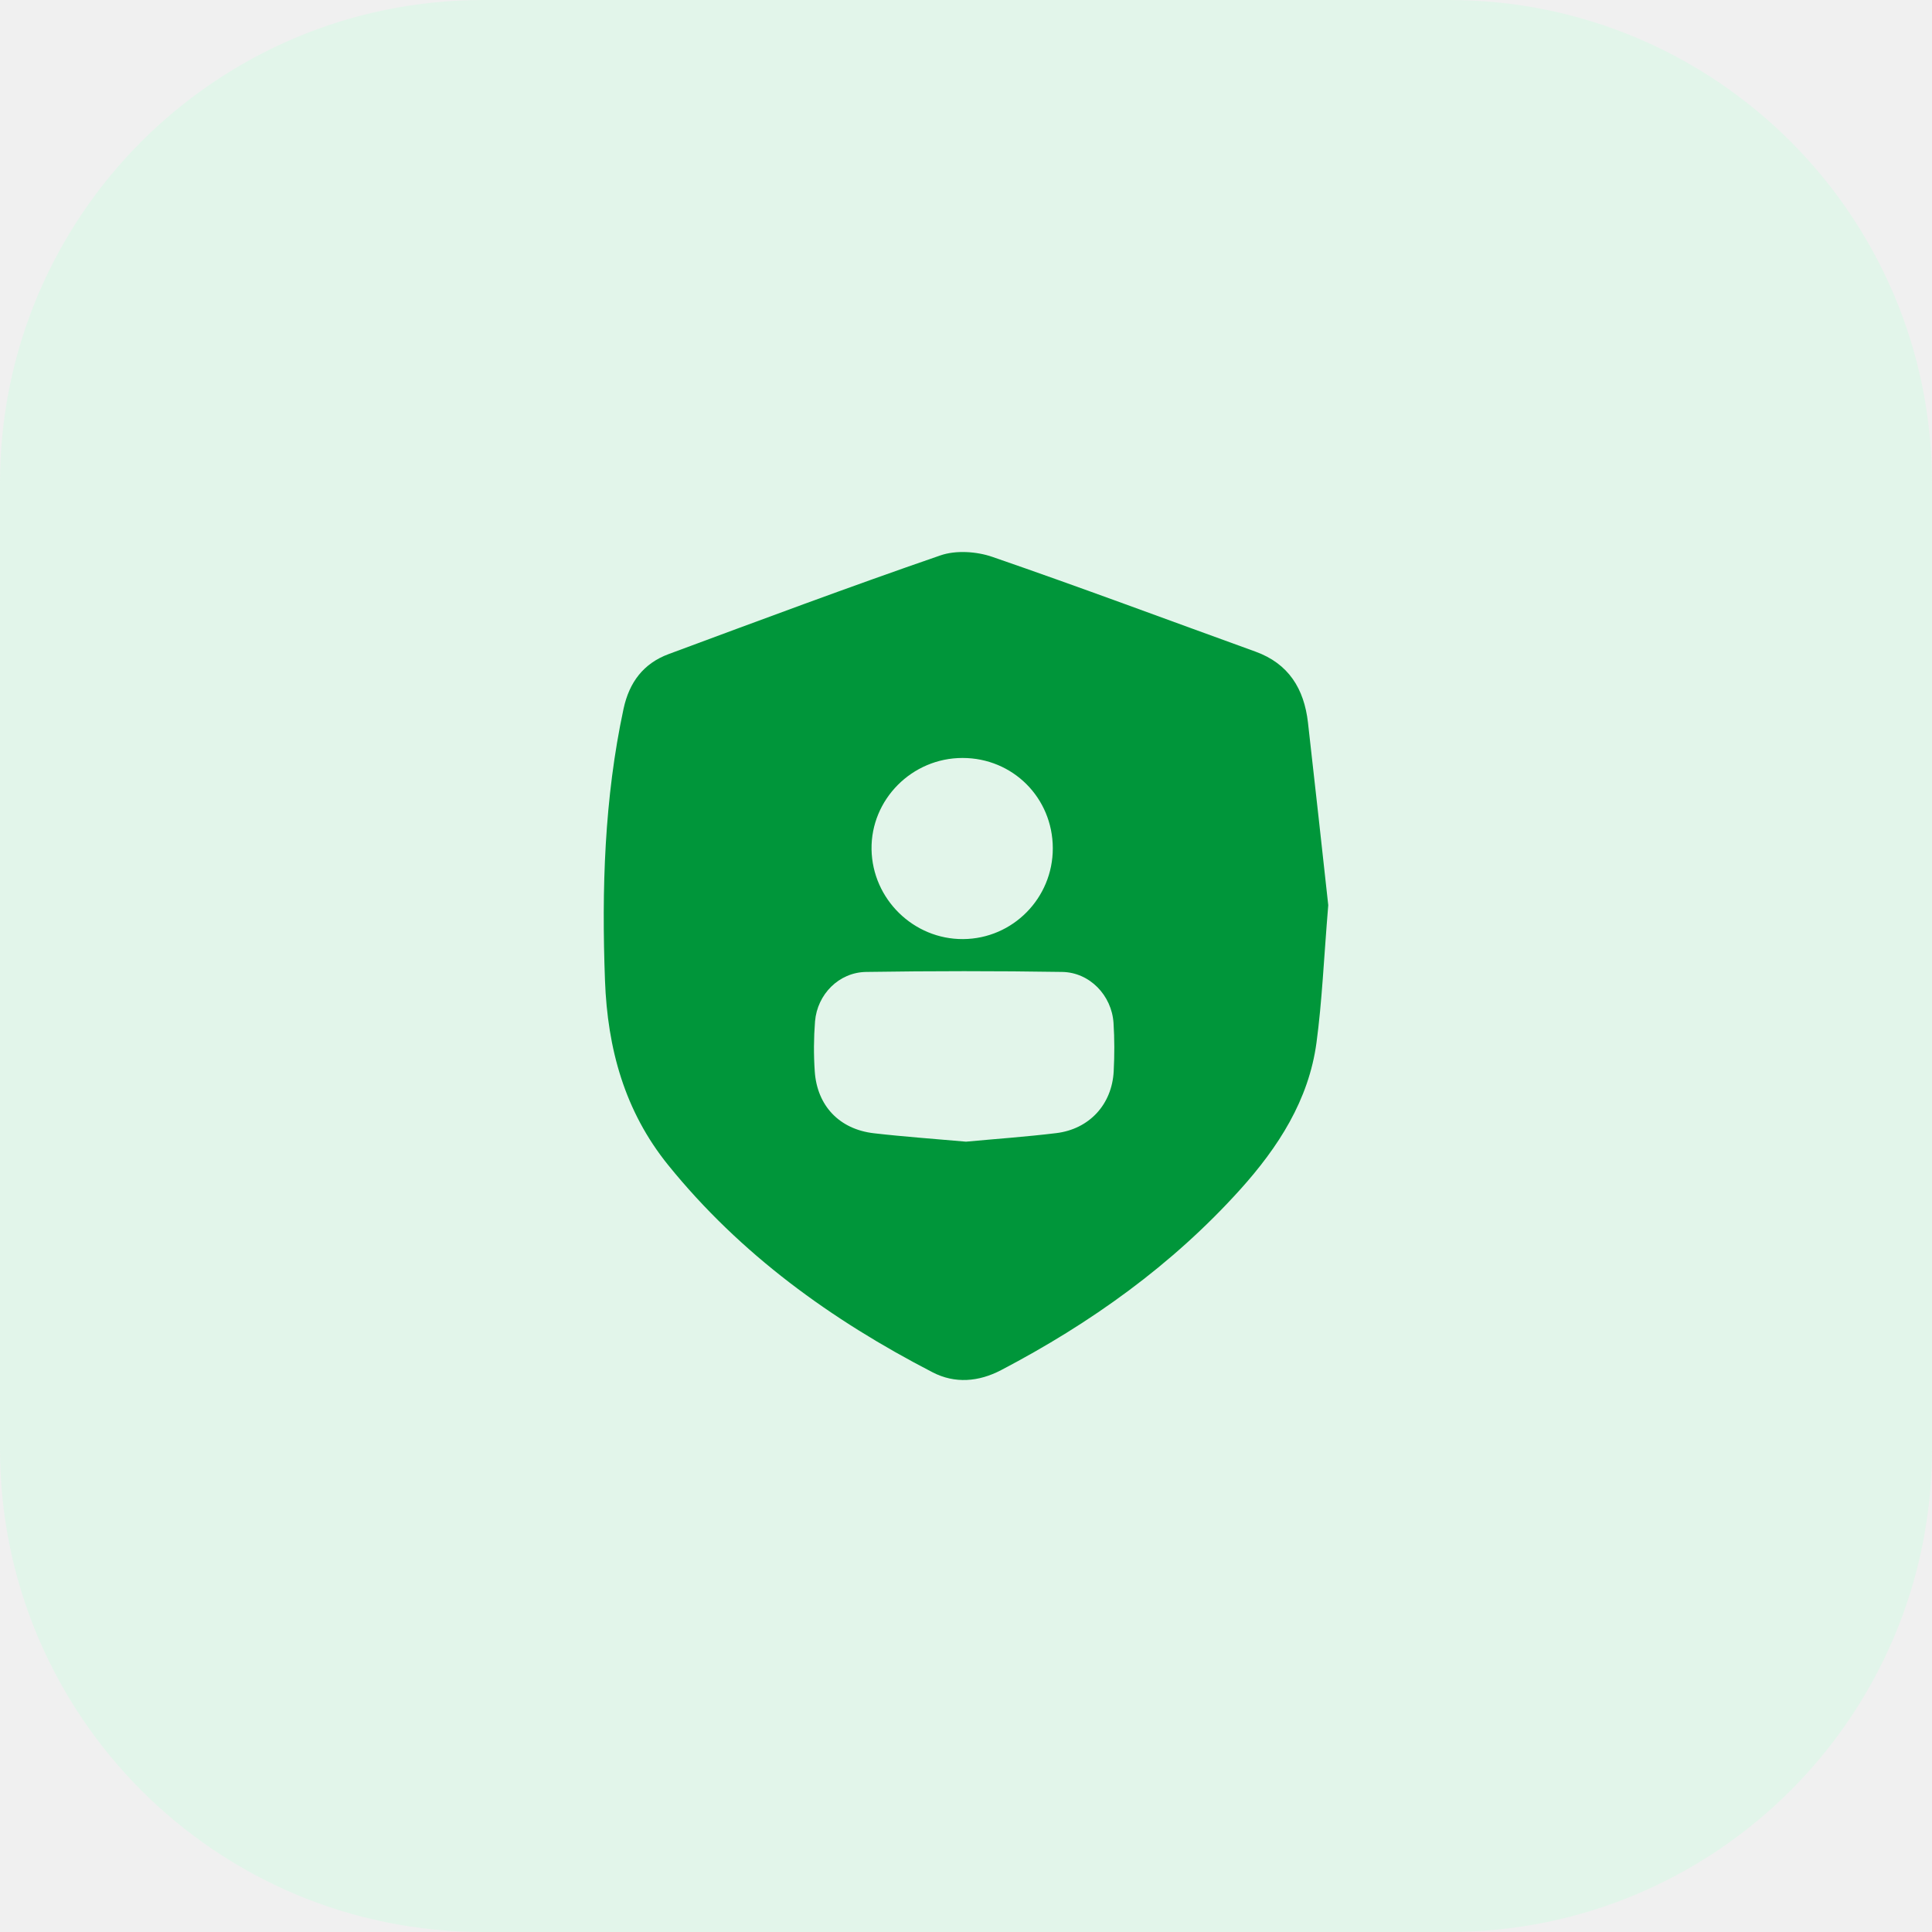
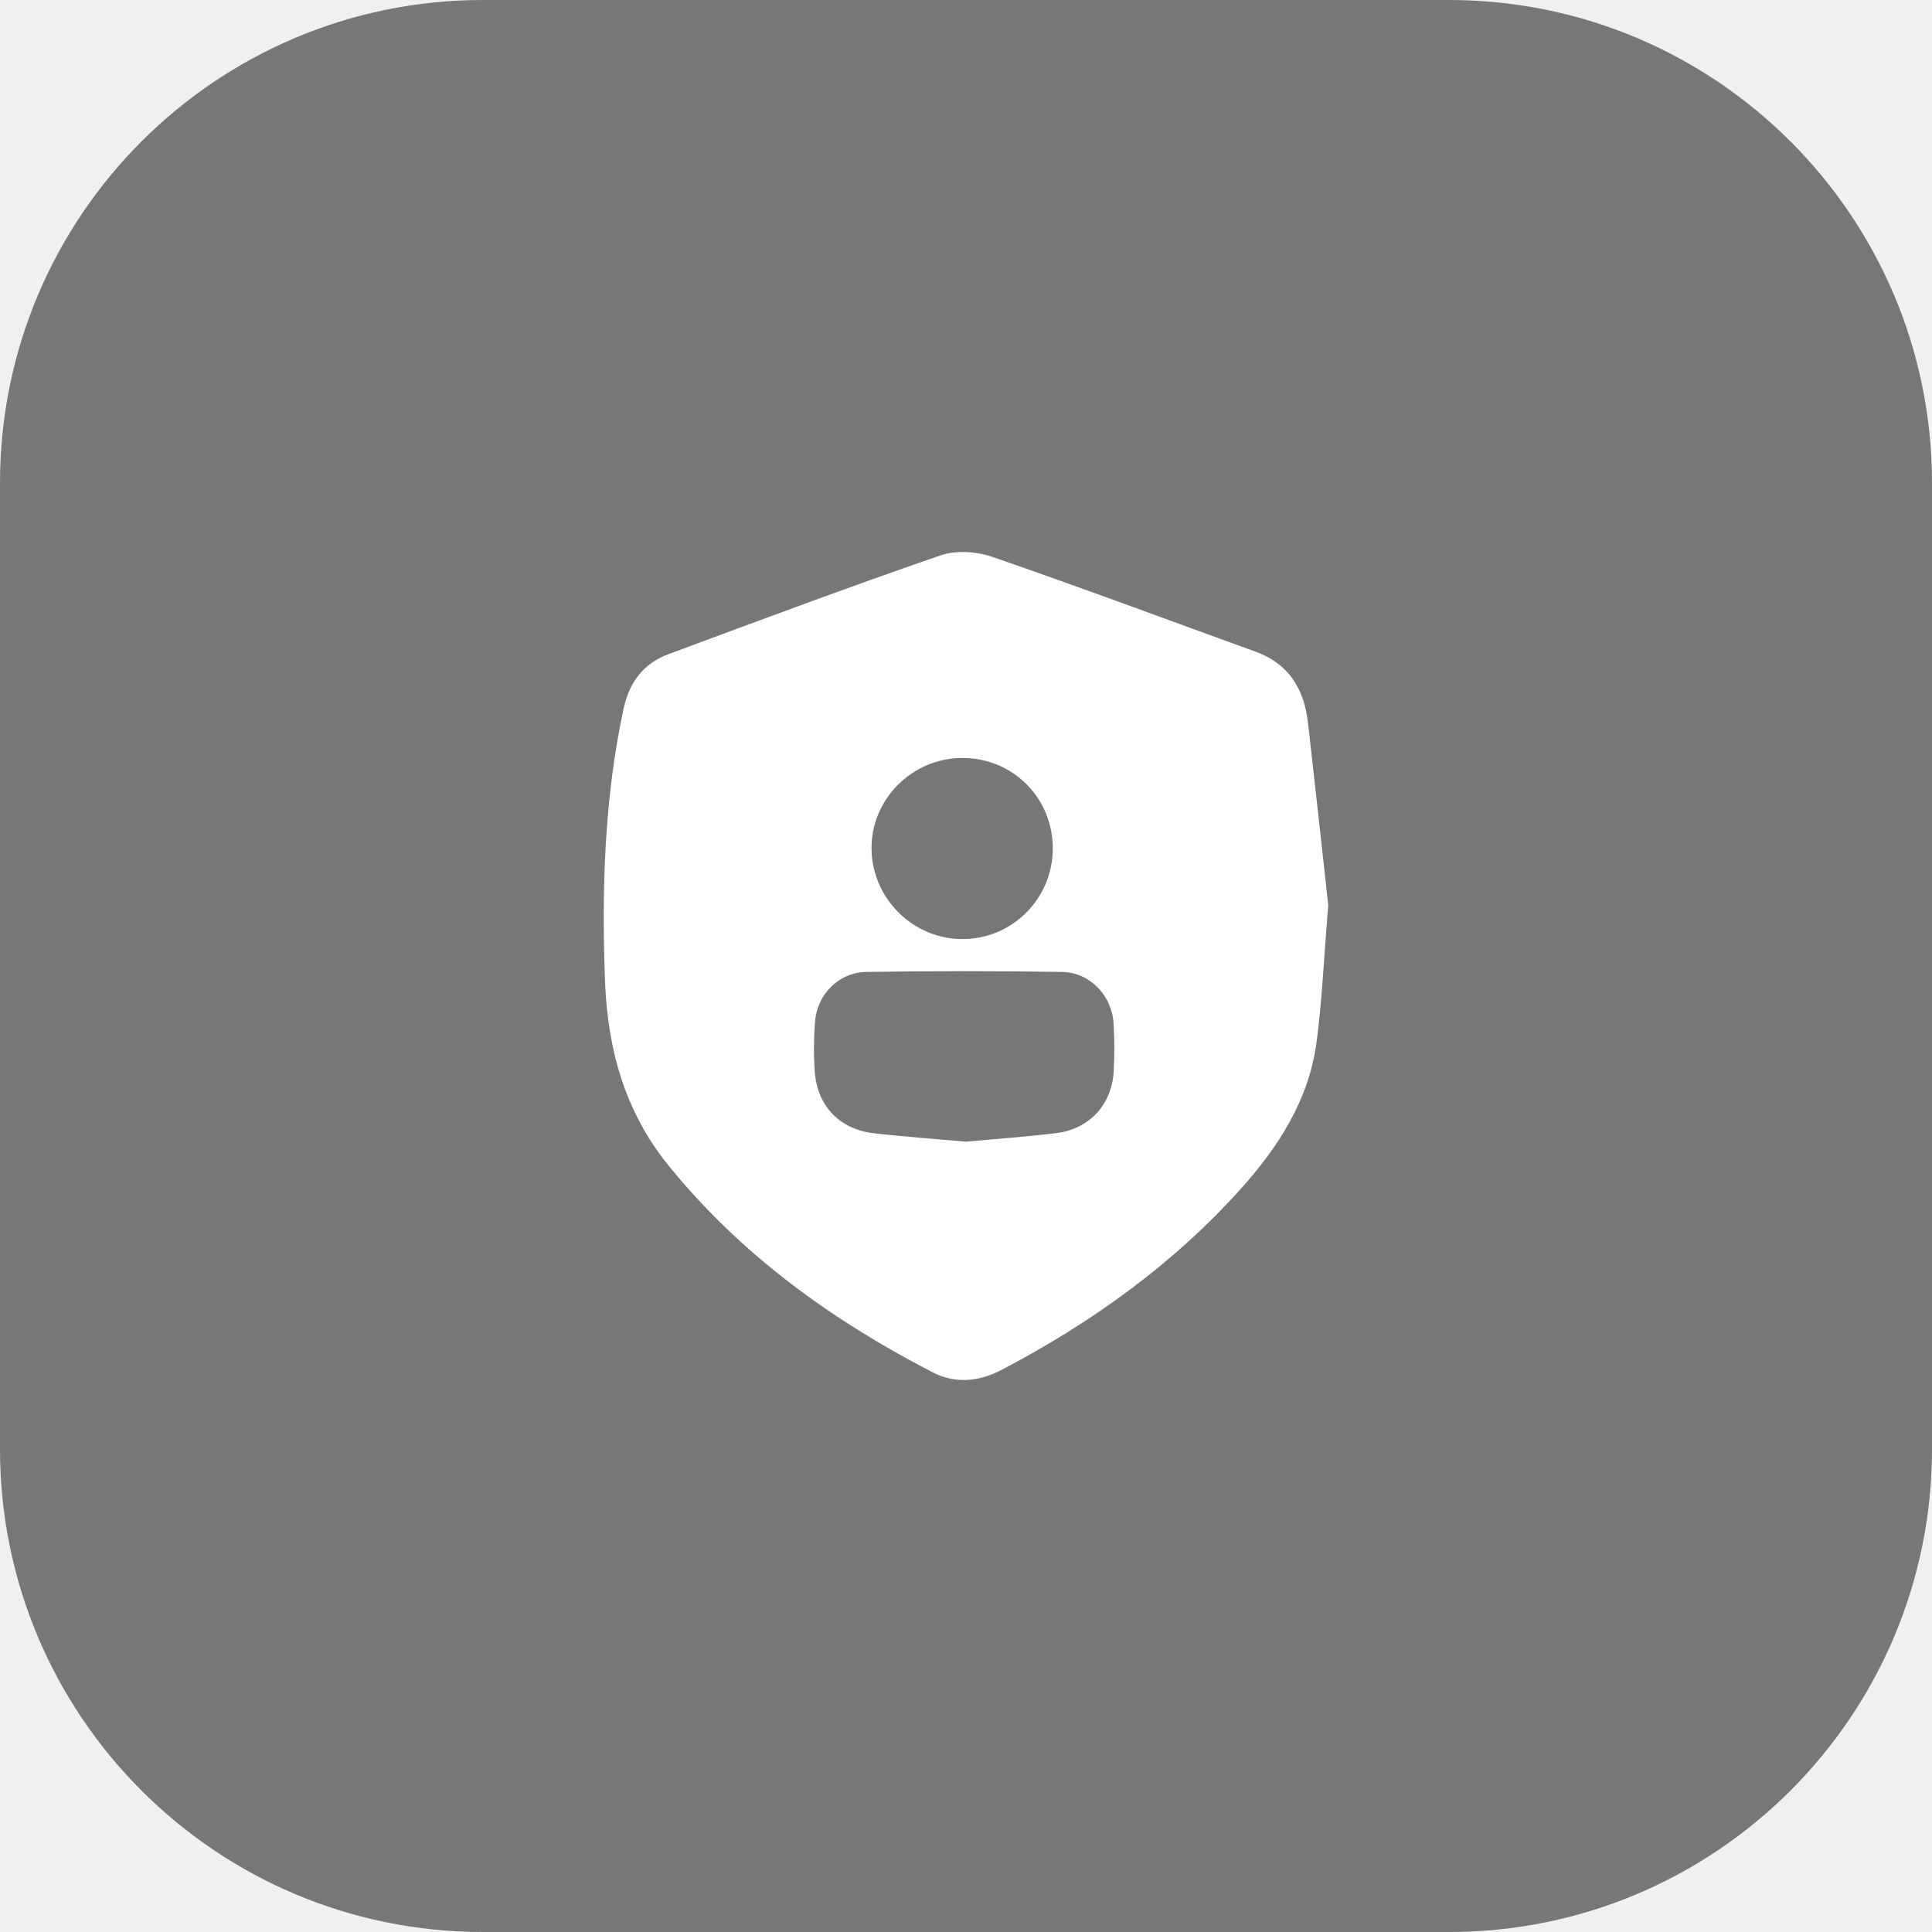
<svg xmlns="http://www.w3.org/2000/svg" width="56" height="56" viewBox="0 0 56 56" fill="none">
-   <rect width="56" height="56" rx="14" fill="#E2F5EA" />
-   <g clip-path="url(#clip0_107_2908)">
-     <path d="M37.912 20.942C37.8 19.971 37.357 19.236 36.386 18.886C33.846 17.968 31.316 17.021 28.763 16.141C28.306 15.983 27.707 15.944 27.26 16.098C24.618 17.009 22 17.987 19.381 18.959C18.653 19.229 18.24 19.773 18.074 20.544C17.516 23.146 17.438 25.779 17.536 28.422C17.609 30.387 18.101 32.205 19.368 33.771C21.463 36.36 24.097 38.26 27.03 39.776C27.678 40.112 28.367 40.054 29.017 39.714C31.617 38.353 33.975 36.667 35.945 34.482C37.048 33.257 37.934 31.892 38.159 30.222C38.321 29.018 38.371 27.799 38.5 26.237C38.329 24.691 38.126 22.816 37.912 20.942ZM27.9 21.97C29.356 21.97 30.511 23.123 30.516 24.582C30.521 26.03 29.357 27.211 27.916 27.22C26.48 27.229 25.287 26.061 25.262 24.622C25.239 23.173 26.435 21.969 27.9 21.97ZM32.281 31.053C32.231 32.013 31.574 32.728 30.616 32.844C29.747 32.95 28.872 33.011 28 33.092C27.104 33.012 26.214 32.95 25.33 32.848C24.332 32.733 23.683 32.053 23.616 31.053C23.583 30.572 23.586 30.086 23.624 29.605C23.689 28.821 24.316 28.184 25.104 28.172C26.998 28.143 28.892 28.142 30.786 28.172C31.587 28.184 32.224 28.853 32.276 29.651C32.306 30.117 32.305 30.586 32.281 31.053Z" fill="#00963A" />
+   <rect width="56" height="56" rx="14" fill="#797676" />
+   <g clip-path="url(#clip0_474_4852)">
+     <path d="M37.912 20.942C37.8 19.971 37.357 19.236 36.386 18.886C33.846 17.968 31.316 17.021 28.763 16.141C28.306 15.983 27.707 15.944 27.26 16.098C24.619 17.009 22 17.987 19.381 18.959C18.653 19.229 18.24 19.773 18.074 20.544C17.516 23.146 17.438 25.779 17.536 28.422C17.609 30.387 18.101 32.205 19.368 33.771C21.463 36.36 24.097 38.26 27.03 39.776C27.678 40.112 28.367 40.054 29.017 39.714C31.618 38.353 33.975 36.667 35.945 34.482C37.048 33.257 37.934 31.892 38.159 30.222C38.321 29.018 38.371 27.799 38.5 26.237C38.329 24.691 38.126 22.816 37.912 20.942ZM27.9 21.97C29.356 21.97 30.511 23.123 30.516 24.582C30.521 26.03 29.358 27.211 27.916 27.22C26.48 27.229 25.287 26.061 25.262 24.622C25.239 23.173 26.435 21.969 27.9 21.97ZM32.281 31.053C32.231 32.013 31.574 32.728 30.616 32.844C29.747 32.95 28.873 33.011 28.001 33.092C27.104 33.012 26.214 32.95 25.33 32.848C24.332 32.733 23.683 32.053 23.616 31.053C23.583 30.572 23.586 30.086 23.624 29.605C23.689 28.821 24.316 28.184 25.104 28.172C26.998 28.143 28.892 28.142 30.786 28.172C31.587 28.184 32.225 28.853 32.276 29.651C32.306 30.117 32.306 30.586 32.281 31.053Z" fill="white" />
  </g>
  <defs>
-     <clipPath id="clip0_107_2908">
+     <clipPath id="clip0_474_4852">
      <rect width="21" height="24" fill="white" transform="translate(17.5 16)" />
    </clipPath>
  </defs>
</svg>
